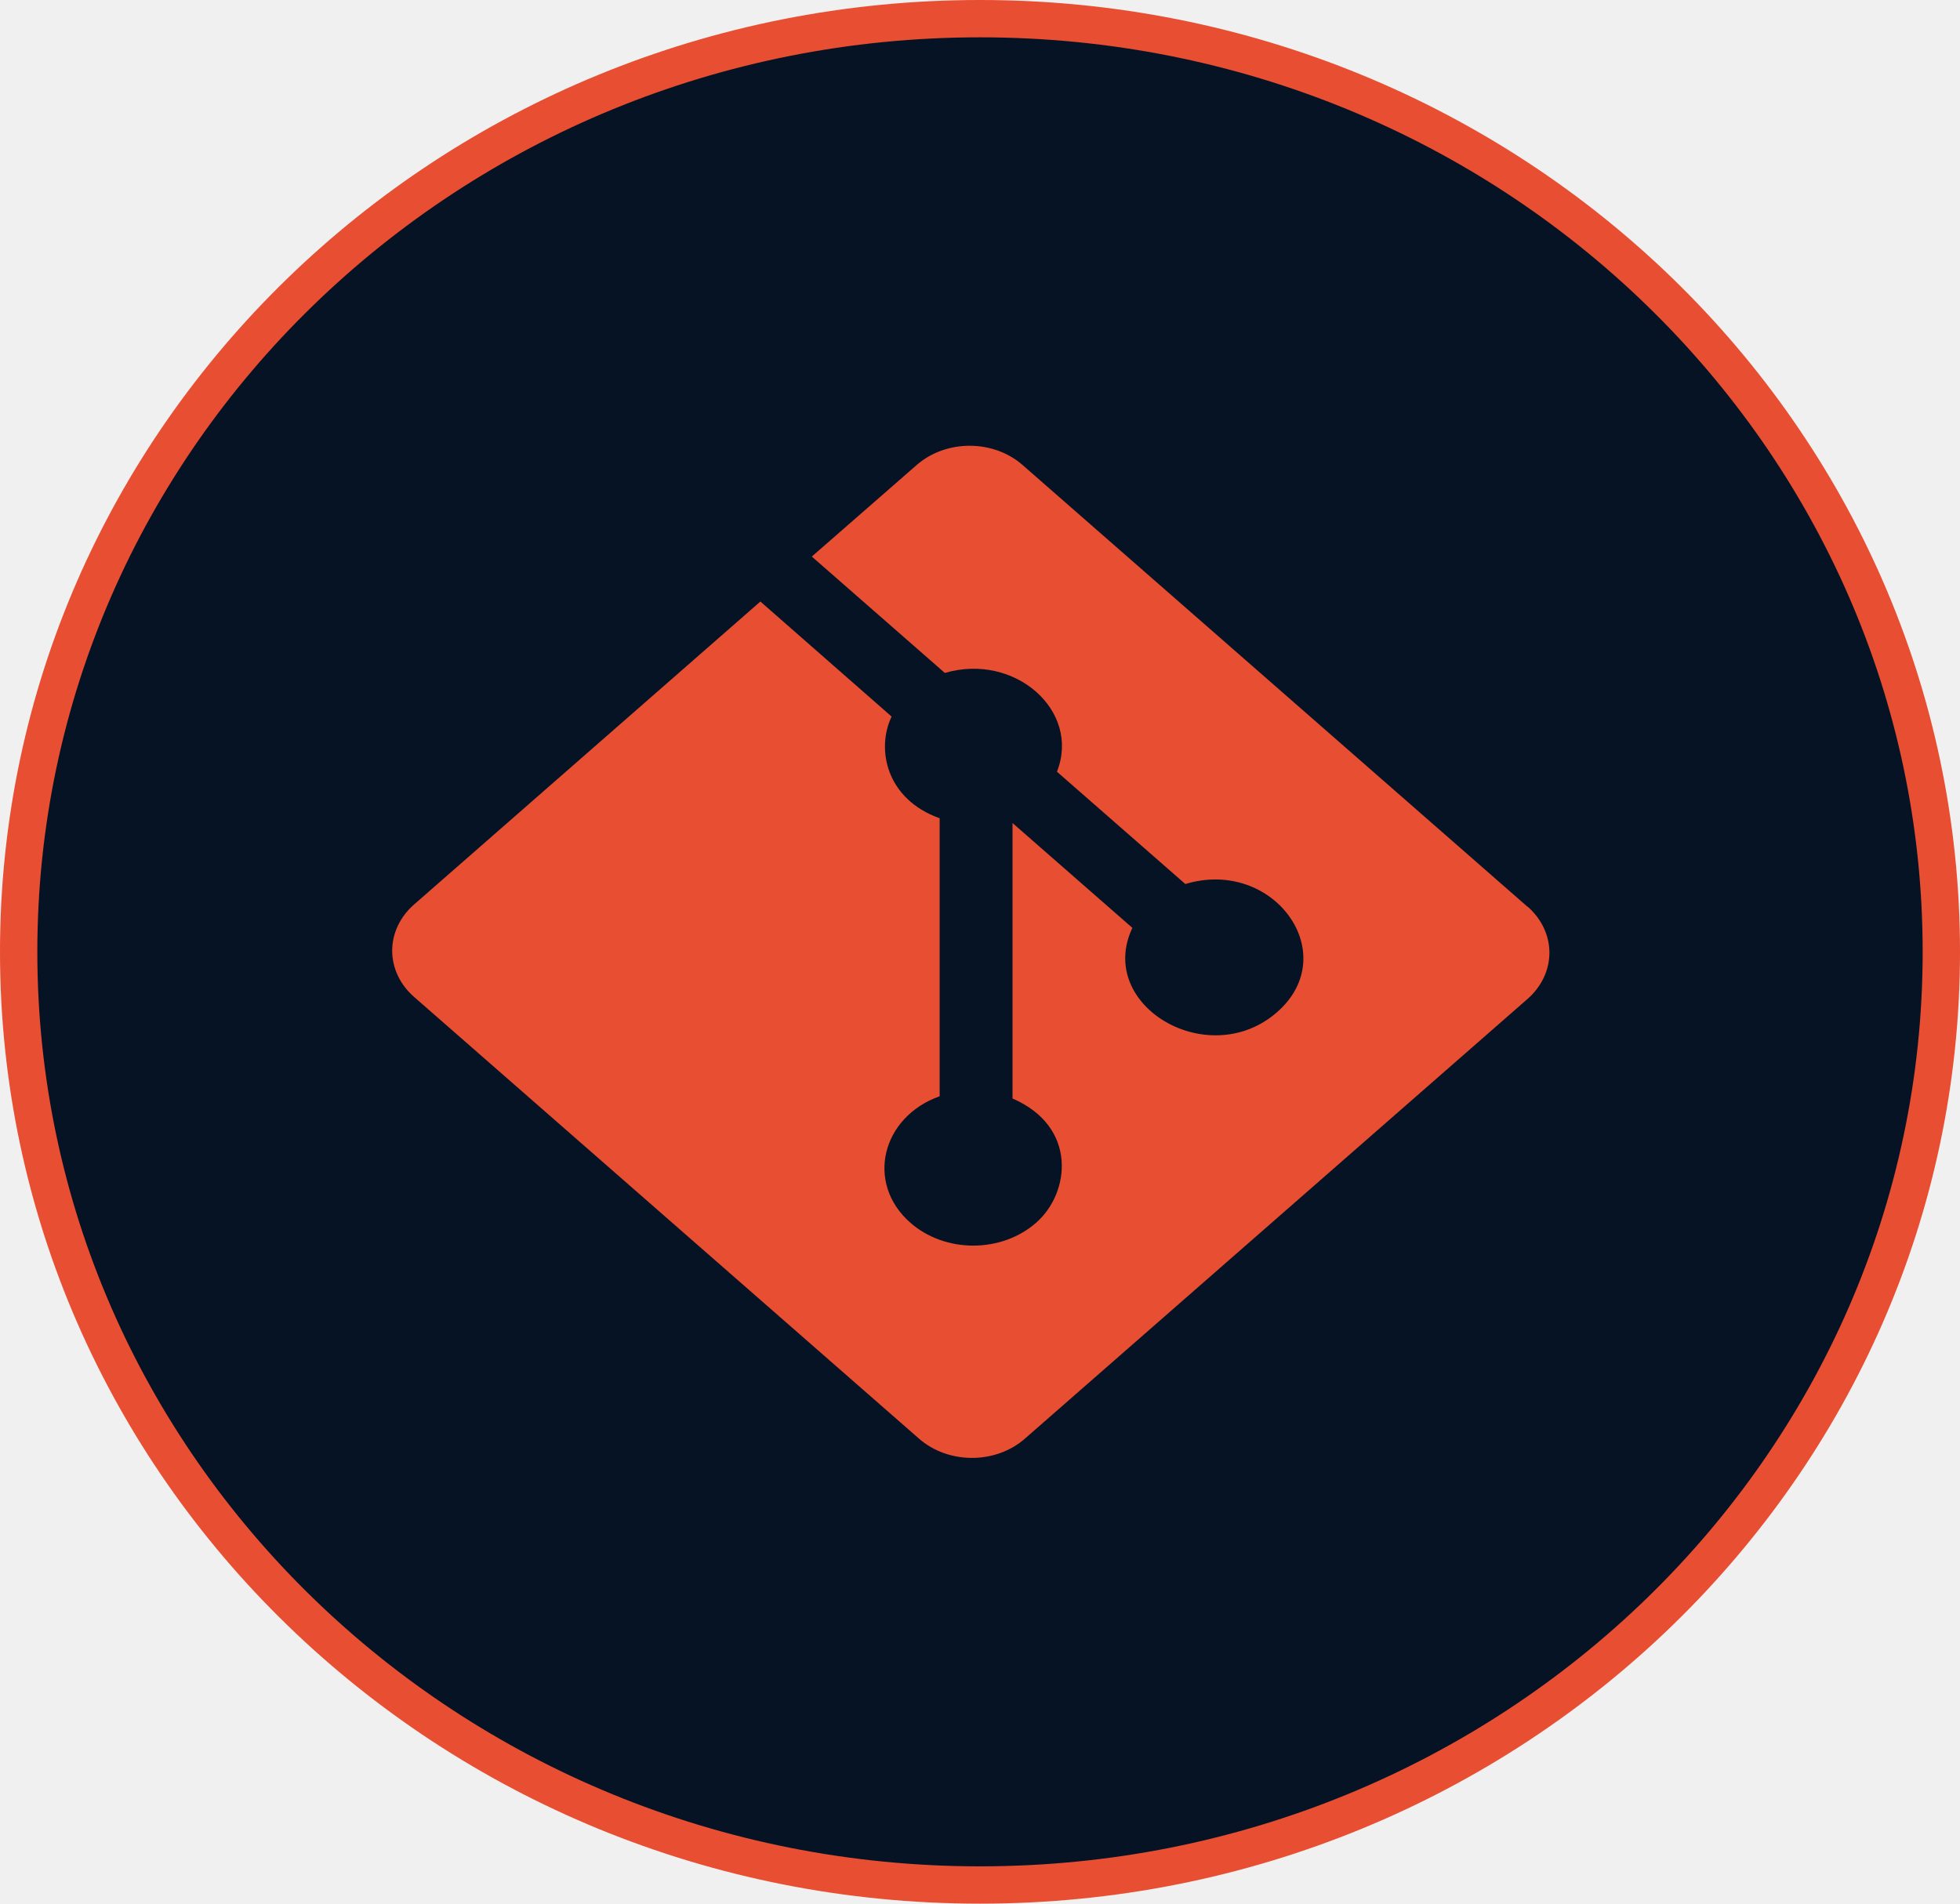
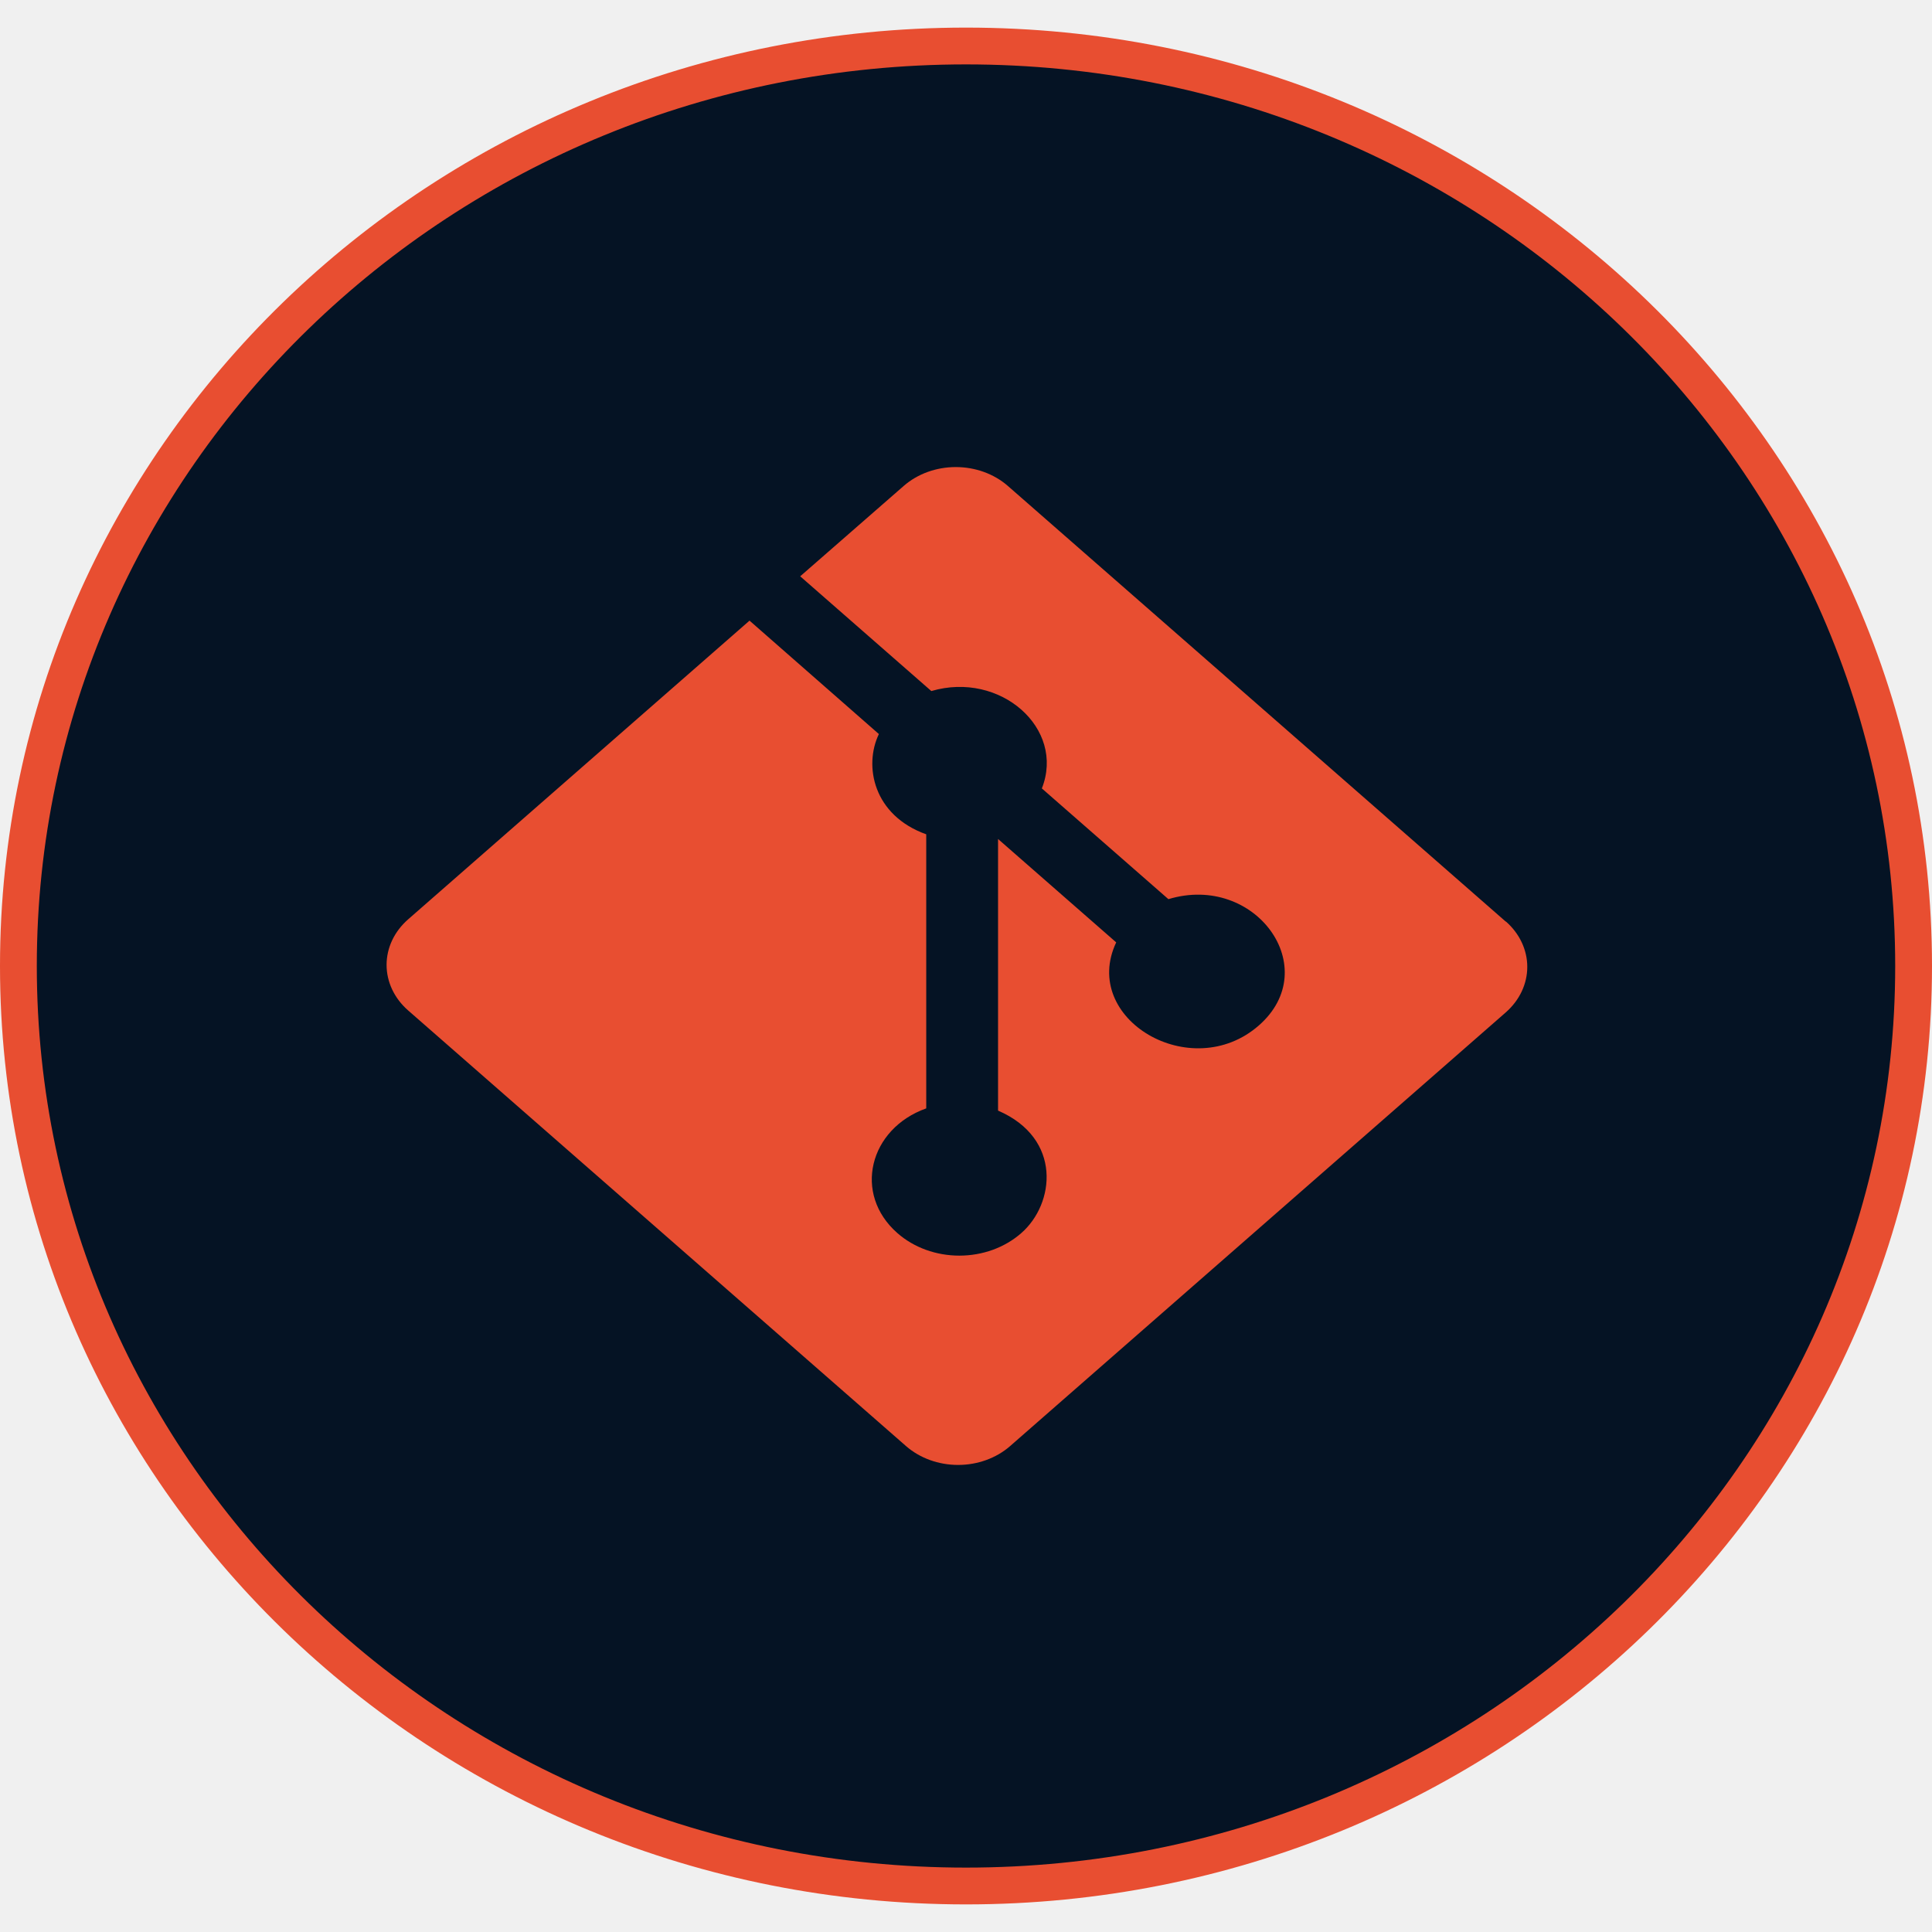
- <svg xmlns="http://www.w3.org/2000/svg" width="105" height="102" viewBox="0 0 105 102" fill="none">
+ <svg xmlns="http://www.w3.org/2000/svg" width="70" height="70" viewBox="0 0 105 102" fill="none">
  <path d="M104 51C104 78.587 80.97 101 52.5 101C24.03 101 1 78.587 1 51C1 23.413 24.03 1 52.5 1C80.97 1 104 23.413 104 51Z" fill="#051324" stroke="#E84E31" stroke-width="2" />
  <g clip-path="url(#clip0_33_91)">
    <path d="M81.838 48.59L54.768 24.904C54.018 24.251 53.003 23.884 51.945 23.884C50.886 23.884 49.871 24.251 49.121 24.904L43.489 29.821L50.616 36.057C54.367 34.955 57.909 38.091 56.622 41.349L63.5 47.367C68.234 45.938 71.97 51.121 68.413 54.233C64.746 57.442 58.698 53.882 60.663 49.716L54.242 44.098V58.859C57.743 60.373 57.328 63.933 55.501 65.519C55.06 65.906 54.536 66.214 53.959 66.424C53.382 66.633 52.763 66.741 52.138 66.741C51.514 66.741 50.895 66.633 50.318 66.424C49.74 66.214 49.216 65.906 48.775 65.519C46.34 63.388 47.239 59.84 50.339 58.738V43.843C47.461 42.814 46.935 40.126 47.765 38.394L40.735 32.23L22.176 48.469C21.429 49.125 21.01 50.013 21.01 50.939C21.01 51.865 21.429 52.754 22.176 53.41L49.246 77.096C49.996 77.749 51.011 78.116 52.069 78.116C53.127 78.116 54.143 77.749 54.892 77.096L81.838 53.519C82.585 52.863 83.004 51.974 83.004 51.048C83.004 50.122 82.585 49.234 81.838 48.578V48.59Z" fill="#E84E31" />
  </g>
  <defs>
    <clipPath id="clip0_33_91">
      <rect width="62" height="62" fill="white" transform="translate(21 20)" />
    </clipPath>
  </defs>
</svg>
